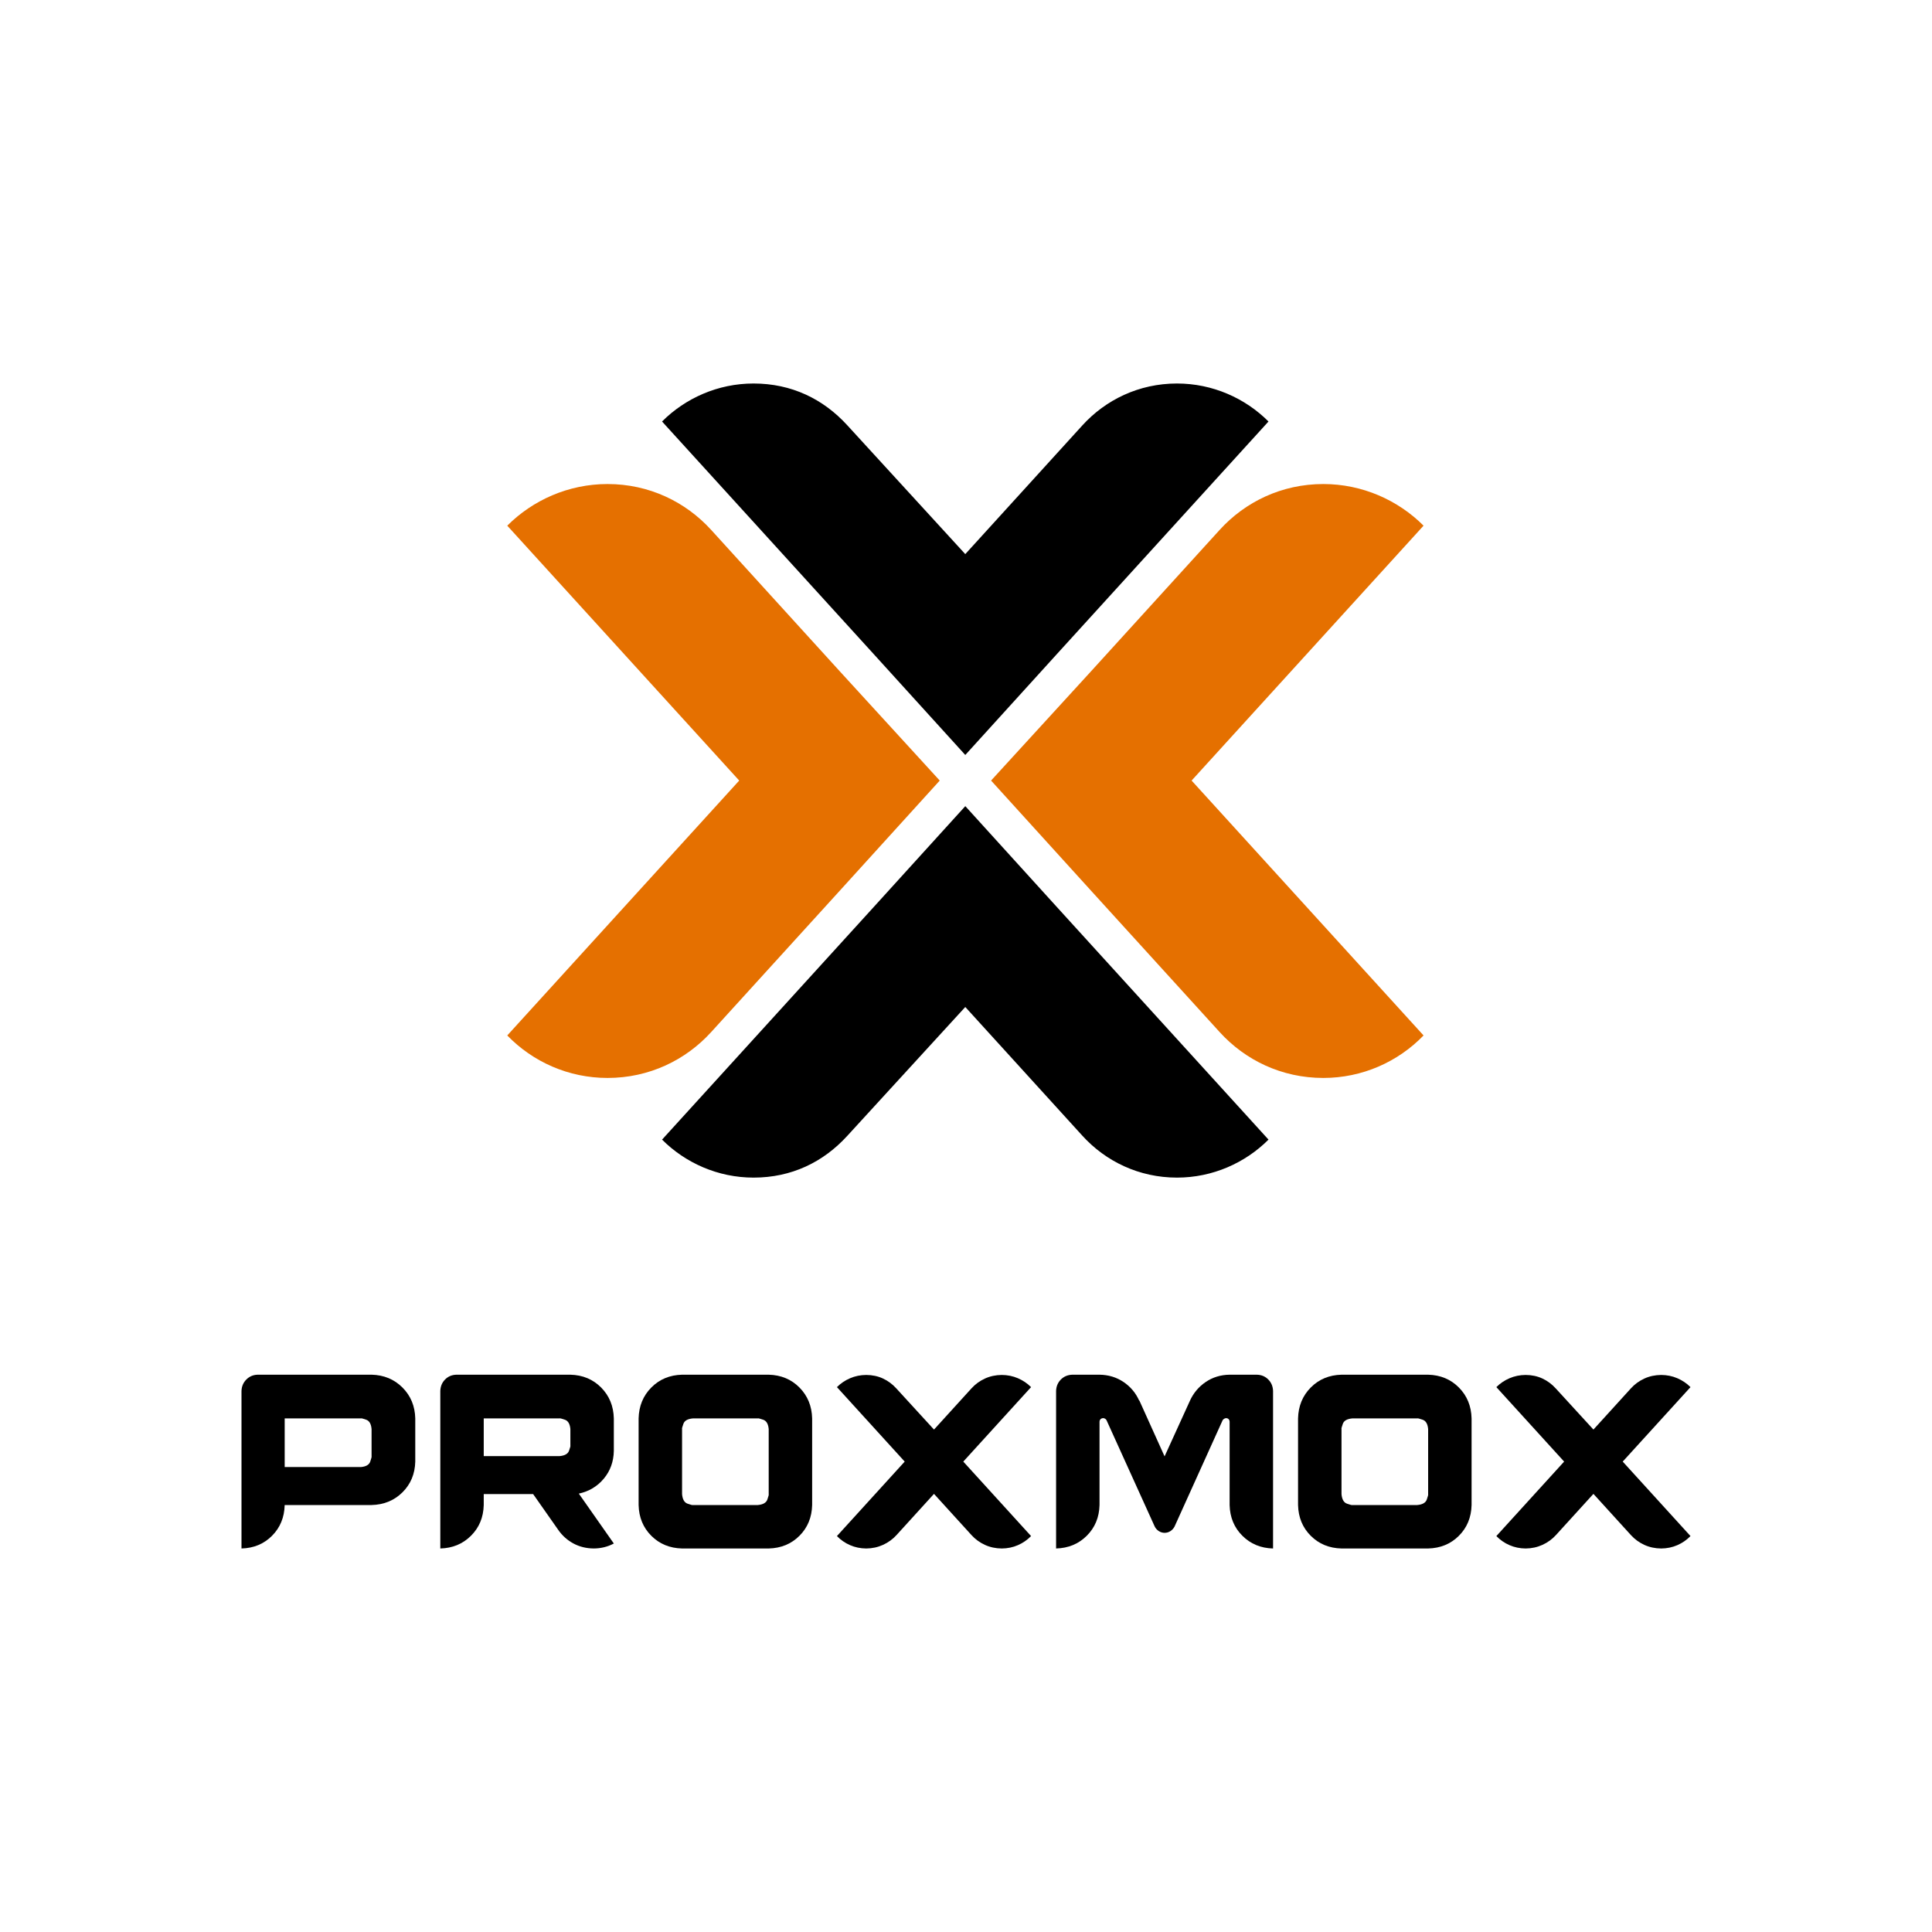
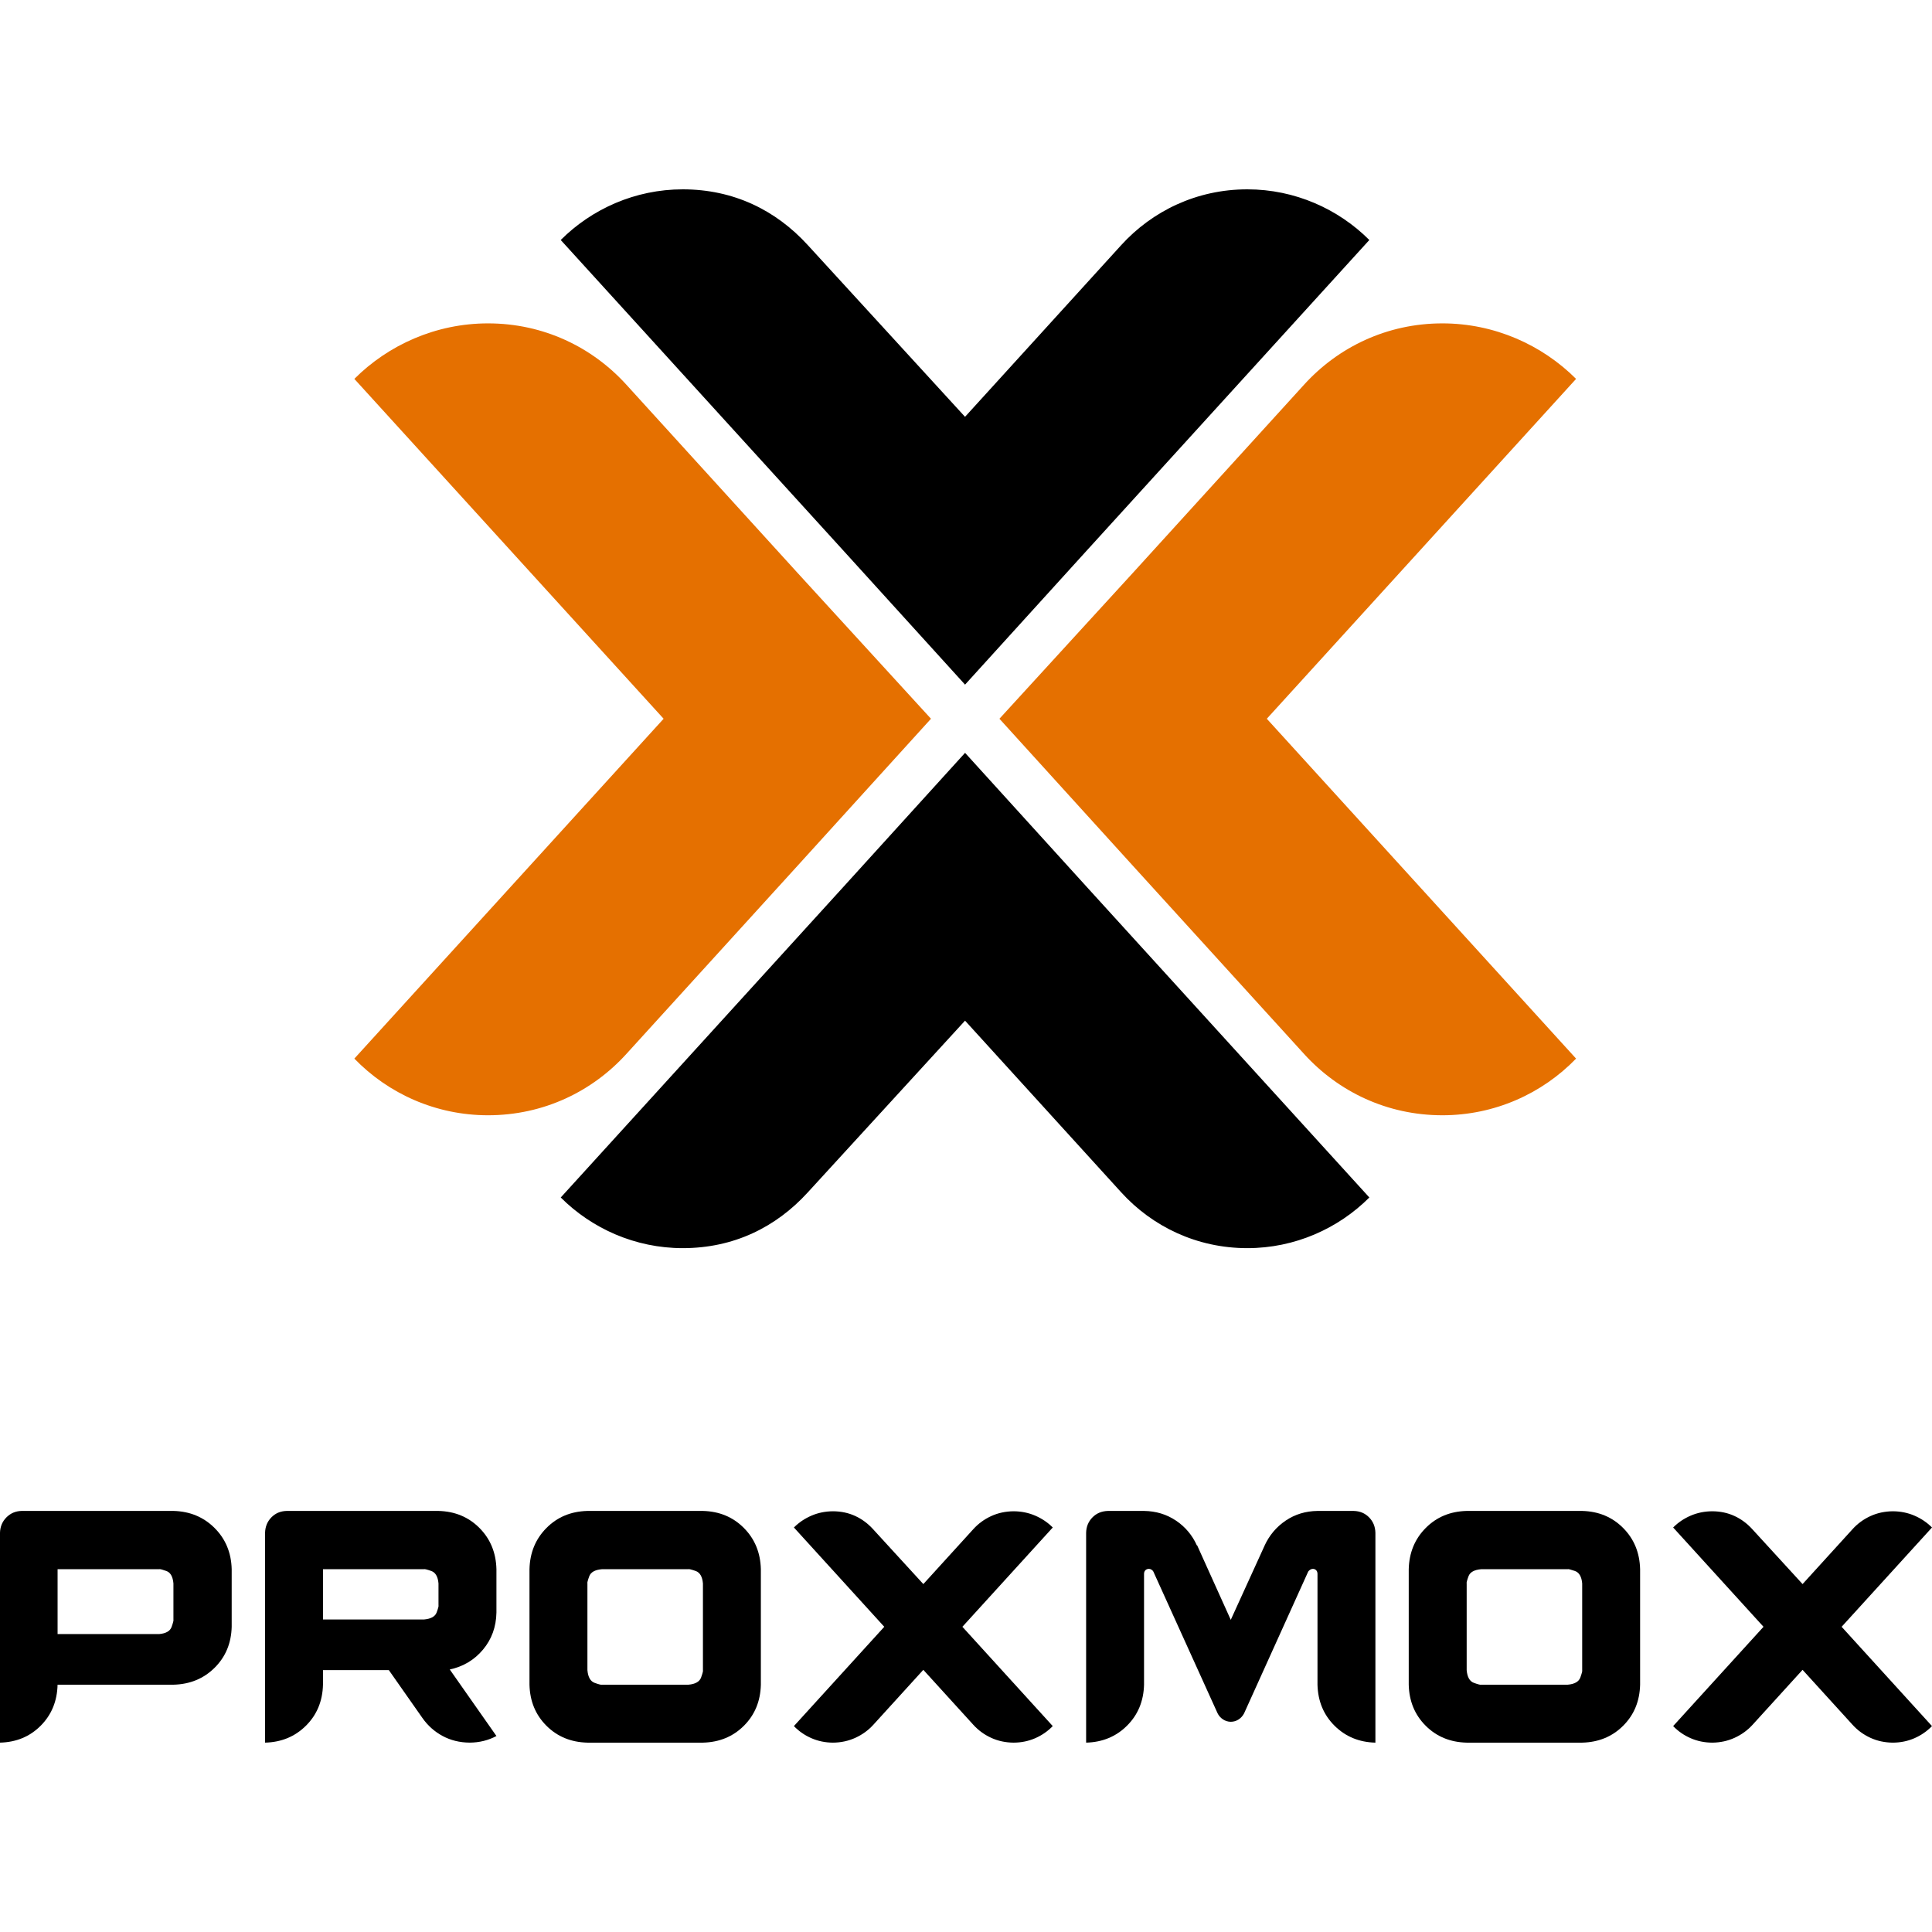
<svg xmlns="http://www.w3.org/2000/svg" width="800" height="800" viewBox="0 0 211.667 211.667" version="1.1" id="svg924">
  <defs id="defs918" />
  <g id="layer1" transform="translate(-11.34692,-31.36846)">
-     <g id="g1898" transform="matrix(1.346333,0,0,1.346333,375.3316,-1215.506)">
+     <g id="g1898" transform="matrix(1.795111,0,0,1.795111,461.382,-1666.409)">
      <g transform="matrix(0.6288685,0,0,0.6288685,125.3182,297.9986)" id="g1288" style="fill:#000000">
        <g id="g1286" style="font-style:normal;font-variant:normal;font-weight:normal;font-stretch:normal;font-size:25.834px;line-height:125%;font-family:Helion;-inkscape-font-specification:Helion;text-align:start;letter-spacing:0px;word-spacing:0px;writing-mode:lr-tb;text-anchor:start;fill:#000000;fill-opacity:1;stroke:none" transform="matrix(1.243514,0,0,1.243514,-791.0648,553.7586)">
          <path id="path1272" d="m 168.851,500.959 h -11.857 c -0.466,0.013 -0.858,0.181 -1.179,0.504 -0.32,0.323 -0.487,0.723 -0.501,1.201 v 16.378 c 1.272,-0.032 2.331,-0.472 3.177,-1.321 0.846,-0.849 1.285,-1.915 1.317,-3.2 h 9.042 c 1.286,-0.032 2.357,-0.472 3.213,-1.321 0.856,-0.849 1.301,-1.915 1.334,-3.2 v -4.495 c -0.033,-1.286 -0.477,-2.357 -1.334,-3.213 -0.856,-0.856 -1.927,-1.301 -3.213,-1.334 z m -9.042,9.61 v -5.063 h 7.931 c 0.046,-0.023 0.231,0.023 0.555,0.139 0.324,0.116 0.509,0.44 0.555,0.972 v 2.816 c 0.023,0.047 -0.023,0.237 -0.139,0.568 -0.116,0.332 -0.44,0.521 -0.972,0.568 z" style="fill:#000000;fill-opacity:1" />
          <path id="path1274" d="m 194.059,508.89 v -3.384 c -0.032,-1.286 -0.472,-2.357 -1.321,-3.213 -0.849,-0.856 -1.915,-1.301 -3.2,-1.334 h -11.857 c -0.477,0.013 -0.873,0.181 -1.188,0.504 -0.315,0.323 -0.479,0.723 -0.491,1.201 v 16.378 c 1.273,-0.032 2.337,-0.472 3.19,-1.321 0.854,-0.849 1.297,-1.915 1.33,-3.2 v -1.137 h 5.141 l 2.609,3.72 c 0.419,0.601 0.944,1.072 1.576,1.414 0.632,0.342 1.338,0.517 2.118,0.523 0.376,-5.4e-4 0.741,-0.045 1.095,-0.132 0.354,-0.088 0.686,-0.216 0.998,-0.384 l -3.642,-5.192 c 1.056,-0.229 1.921,-0.746 2.596,-1.553 0.675,-0.807 1.024,-1.77 1.046,-2.89 z m -13.537,0.542 v -3.927 h 7.879 c 0.047,-0.023 0.237,0.023 0.568,0.139 0.332,0.116 0.521,0.44 0.568,0.972 v 1.705 c 0.024,0.046 -0.024,0.231 -0.142,0.555 -0.118,0.324 -0.45,0.509 -0.995,0.555 z" style="fill:#000000;fill-opacity:1" />
          <path id="path1276" d="m 210.175,500.959 h -9.016 c -1.285,0.033 -2.351,0.477 -3.2,1.334 -0.849,0.856 -1.289,1.927 -1.321,3.213 v 9.016 c 0.032,1.285 0.472,2.351 1.321,3.2 0.849,0.849 1.915,1.289 3.2,1.321 h 9.016 c 1.285,-0.032 2.351,-0.472 3.2,-1.321 0.849,-0.849 1.289,-1.915 1.321,-3.2 v -9.016 c -0.032,-1.286 -0.472,-2.357 -1.321,-3.213 -0.849,-0.856 -1.915,-1.301 -3.2,-1.334 z m 0,12.426 c 0.024,0.047 -0.024,0.237 -0.142,0.568 -0.118,0.332 -0.45,0.521 -0.995,0.568 h -6.742 c -0.047,0.024 -0.237,-0.024 -0.568,-0.142 -0.332,-0.118 -0.521,-0.45 -0.568,-0.995 v -6.768 c -0.024,-0.046 0.024,-0.231 0.142,-0.555 0.118,-0.324 0.45,-0.509 0.995,-0.555 h 6.742 c 0.047,-0.023 0.237,0.023 0.568,0.139 0.332,0.116 0.521,0.44 0.568,0.972 z" style="fill:#000000;fill-opacity:1" />
          <path id="path1278" d="m 237.477,502.251 c -0.392,-0.392 -0.848,-0.7 -1.369,-0.924 -0.521,-0.224 -1.081,-0.338 -1.679,-0.342 -0.637,0.005 -1.223,0.131 -1.76,0.378 -0.537,0.247 -1.001,0.586 -1.392,1.017 l -3.901,4.288 -3.927,-4.288 c -0.402,-0.442 -0.864,-0.785 -1.389,-1.027 -0.524,-0.242 -1.103,-0.365 -1.737,-0.368 -0.598,0.004 -1.158,0.118 -1.679,0.342 -0.521,0.224 -0.977,0.532 -1.369,0.924 l 7.052,7.75 -7.052,7.75 c 0.392,0.404 0.848,0.72 1.369,0.946 0.521,0.227 1.081,0.342 1.679,0.346 0.625,-0.005 1.209,-0.131 1.75,-0.378 0.541,-0.247 1.009,-0.586 1.401,-1.017 l 3.901,-4.288 3.901,4.288 c 0.391,0.431 0.855,0.77 1.392,1.017 0.537,0.247 1.123,0.373 1.76,0.378 0.598,-0.004 1.158,-0.119 1.679,-0.346 0.521,-0.227 0.977,-0.542 1.369,-0.946 l -7.052,-7.75 z" style="fill:#000000;fill-opacity:1" />
          <path id="path1280" d="m 260.98,500.959 h -2.842 c -0.929,0.013 -1.757,0.265 -2.483,0.756 -0.726,0.491 -1.276,1.143 -1.65,1.957 l 0.026,-0.052 -2.661,5.838 -2.635,-5.838 v 0.052 c -0.363,-0.814 -0.91,-1.466 -1.64,-1.957 -0.731,-0.491 -1.562,-0.743 -2.493,-0.756 h -2.816 c -0.489,0.013 -0.893,0.181 -1.211,0.504 -0.318,0.323 -0.483,0.723 -0.494,1.201 v 16.378 c 1.273,-0.032 2.337,-0.472 3.19,-1.321 0.854,-0.849 1.297,-1.915 1.33,-3.2 v -8.654 c 0.002,-0.118 0.037,-0.211 0.107,-0.281 0.069,-0.069 0.163,-0.105 0.281,-0.107 0.067,0.002 0.133,0.024 0.197,0.065 0.064,0.041 0.11,0.088 0.139,0.142 l 5.012,11.057 c 0.095,0.198 0.235,0.358 0.42,0.481 0.185,0.123 0.39,0.187 0.614,0.191 0.222,-0.003 0.424,-0.062 0.604,-0.178 0.18,-0.116 0.323,-0.272 0.429,-0.468 L 257.415,505.687 c 0.039,-0.054 0.09,-0.101 0.152,-0.142 0.062,-0.041 0.132,-0.062 0.21,-0.065 0.105,0.002 0.192,0.037 0.258,0.107 0.067,0.069 0.101,0.163 0.103,0.281 v 8.654 c 0.033,1.285 0.477,2.351 1.33,3.2 0.854,0.849 1.917,1.289 3.19,1.321 v -16.378 c -0.012,-0.478 -0.175,-0.878 -0.491,-1.201 -0.315,-0.323 -0.712,-0.491 -1.188,-0.504 z" style="fill:#000000;fill-opacity:1" />
          <path id="path1282" d="m 278.796,500.959 h -9.016 c -1.285,0.033 -2.351,0.477 -3.2,1.334 -0.849,0.856 -1.289,1.927 -1.321,3.213 v 9.016 c 0.032,1.285 0.472,2.351 1.321,3.2 0.849,0.849 1.915,1.289 3.2,1.321 h 9.016 c 1.285,-0.032 2.351,-0.472 3.2,-1.321 0.849,-0.849 1.289,-1.915 1.321,-3.2 v -9.016 c -0.032,-1.286 -0.472,-2.357 -1.321,-3.213 -0.849,-0.856 -1.915,-1.301 -3.2,-1.334 z m 0,12.426 c 0.024,0.047 -0.024,0.237 -0.142,0.568 -0.118,0.332 -0.45,0.521 -0.995,0.568 h -6.742 c -0.047,0.024 -0.237,-0.024 -0.568,-0.142 -0.332,-0.118 -0.521,-0.45 -0.568,-0.995 v -6.768 c -0.024,-0.046 0.024,-0.231 0.142,-0.555 0.118,-0.324 0.45,-0.509 0.995,-0.555 h 6.742 c 0.047,-0.023 0.237,0.023 0.568,0.139 0.332,0.116 0.521,0.44 0.568,0.972 z" style="fill:#000000;fill-opacity:1" />
          <path id="path1284" d="m 306.097,502.251 c -0.392,-0.392 -0.848,-0.7 -1.369,-0.924 -0.521,-0.224 -1.081,-0.338 -1.679,-0.342 -0.637,0.005 -1.223,0.131 -1.76,0.378 -0.537,0.247 -1.001,0.586 -1.392,1.017 l -3.901,4.288 -3.927,-4.288 c -0.402,-0.442 -0.864,-0.785 -1.389,-1.027 -0.524,-0.242 -1.103,-0.365 -1.737,-0.368 -0.598,0.004 -1.158,0.118 -1.679,0.342 -0.521,0.224 -0.977,0.532 -1.369,0.924 l 7.052,7.75 -7.052,7.75 c 0.392,0.404 0.848,0.72 1.369,0.946 0.521,0.227 1.081,0.342 1.679,0.346 0.625,-0.005 1.209,-0.131 1.75,-0.378 0.541,-0.247 1.009,-0.586 1.401,-1.017 l 3.901,-4.288 3.901,4.288 c 0.391,0.431 0.855,0.77 1.392,1.017 0.537,0.247 1.123,0.373 1.76,0.378 0.598,-0.004 1.158,-0.119 1.679,-0.346 0.521,-0.227 0.977,-0.542 1.369,-0.946 l -7.052,-7.75 z" style="fill:#000000;fill-opacity:1" />
        </g>
      </g>
      <g id="g1882">
        <path id="path1290" style="fill:#e57000;fill-opacity:1;fill-rule:nonzero;stroke:none;stroke-width:0.543" d="m -173.385,989.645 18.875,20.742 c -2.074,2.143 -4.978,3.458 -8.159,3.458 -3.388,0 -6.36,-1.452 -8.435,-3.734 l -10.44,-11.477 -8.159,-8.989 8.159,-8.919 10.44,-11.477 c 2.074,-2.281 5.047,-3.734 8.435,-3.734 3.181,0 6.085,1.314 8.159,3.388 z" />
        <path id="path1292" style="fill:#e57000;fill-opacity:1;fill-rule:nonzero;stroke:none;stroke-width:0.543" d="m -210.199,989.645 -18.875,20.742 c 2.074,2.143 4.978,3.458 8.159,3.458 3.388,0 6.36,-1.452 8.435,-3.734 l 10.44,-11.477 8.159,-8.989 -8.159,-8.919 -10.44,-11.477 c -2.074,-2.281 -5.047,-3.734 -8.435,-3.734 -3.181,0 -6.085,1.314 -8.159,3.388 z" />
        <path id="path1294" style="fill:#000000;fill-opacity:1;fill-rule:nonzero;stroke:none;stroke-width:0.496" d="m -184.354,999.93 -7.447,-8.204 -7.447,8.204 -17.229,18.933 c 1.893,1.893 4.544,3.092 7.446,3.092 3.093,0 5.68,-1.262 7.636,-3.408 l 9.593,-10.476 9.529,10.476 c 1.894,2.082 4.607,3.408 7.699,3.408 2.904,0 5.554,-1.199 7.447,-3.092 z" />
        <path id="path1296" style="fill:#000000;fill-opacity:1;fill-rule:nonzero;stroke:none;stroke-width:0.496" d="m -184.355,979.359 -7.447,8.204 -7.447,-8.204 -17.229,-18.933 c 1.893,-1.893 4.544,-3.092 7.446,-3.092 3.093,0 5.68,1.262 7.636,3.408 l 9.593,10.476 9.529,-10.476 c 1.894,-2.082 4.607,-3.408 7.699,-3.408 2.904,0 5.554,1.199 7.447,3.092 z" />
      </g>
    </g>
  </g>
</svg>
